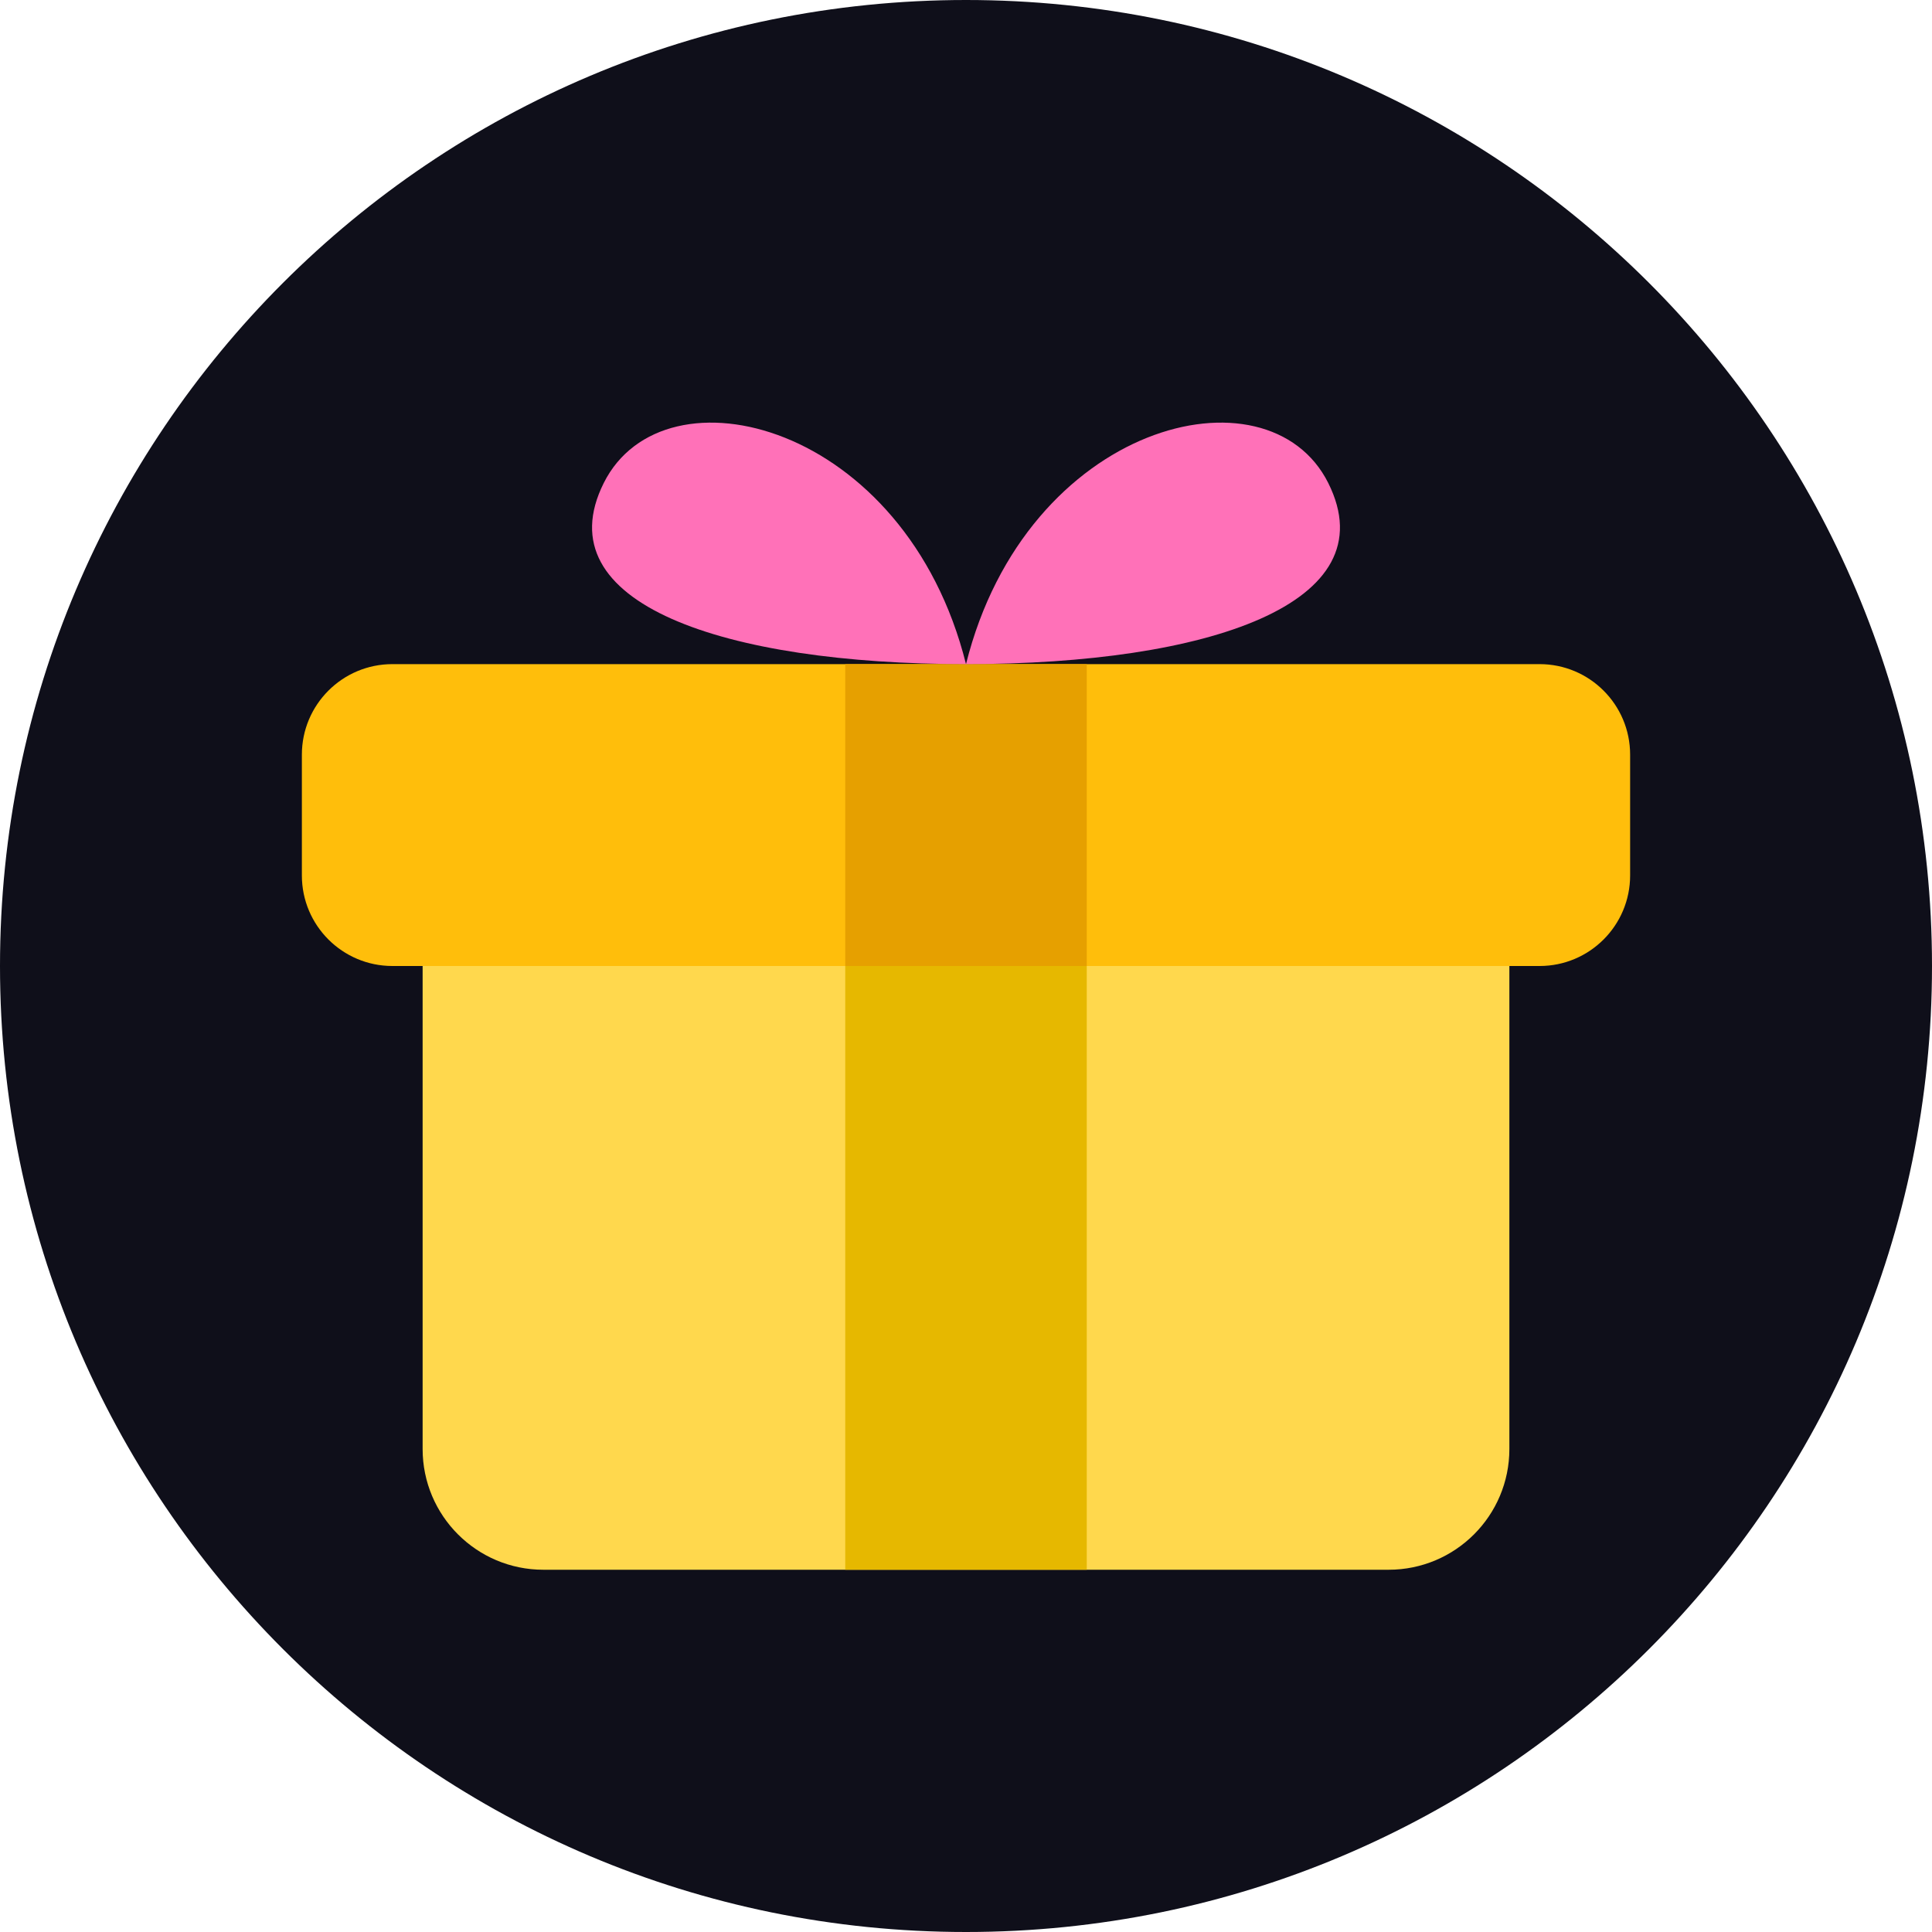
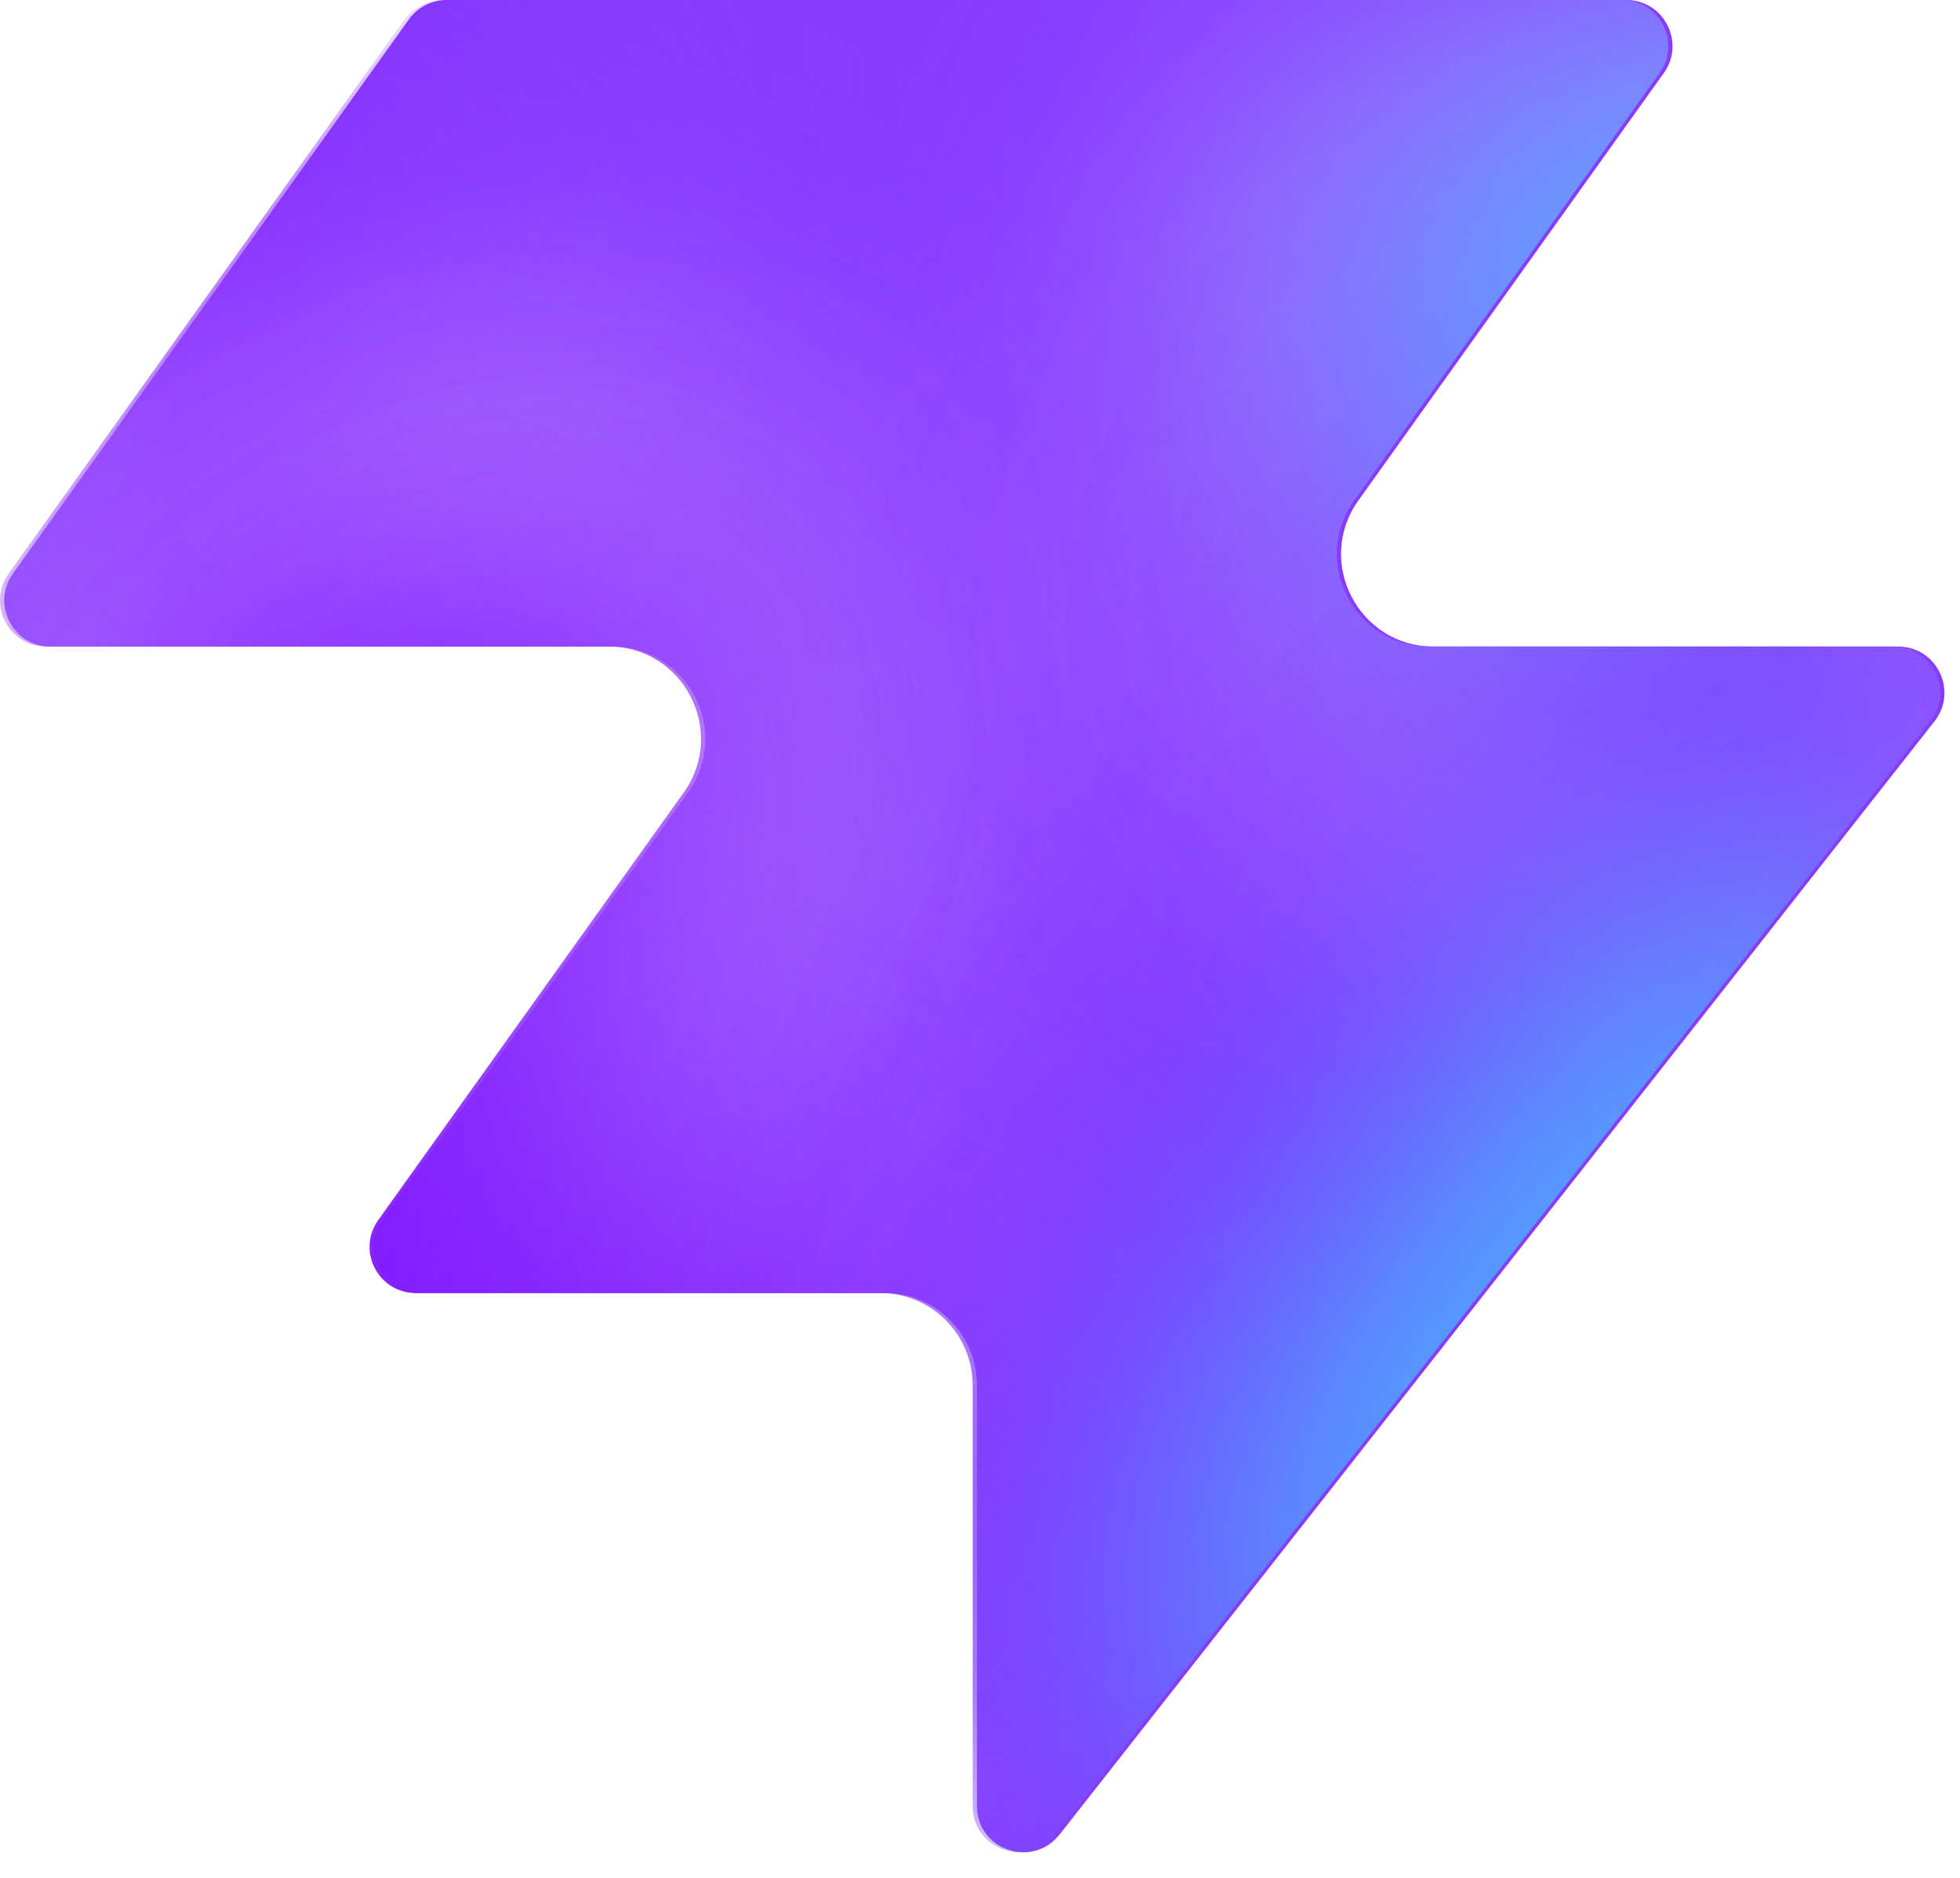
- <svg xmlns="http://www.w3.org/2000/svg" viewBox="0 0 32 32">
-   <circle cx="16" cy="16" r="16" fill="#0f0f1a" />
-   <rect x="7" y="14" width="18" height="12" rx="2" fill="#ffd84d" />
-   <rect x="14" y="14" width="4" height="12" fill="#e6b800" />
-   <rect x="5" y="11" width="22" height="5" rx="1.5" fill="#ffbe0b" />
-   <rect x="14" y="11" width="4" height="5" fill="#e6a000" />
-   <path d="M16 11c-1-4-5-5-6-3s2 3 6 3z" fill="#ff71b8" />
-   <path d="M16 11c1-4 5-5 6-3s-2 3-6 3z" fill="#ff71b8" />
+ <svg xmlns="http://www.w3.org/2000/svg" width="48" height="46" fill="none" viewBox="0 0 48 46">
+   <path fill="#863bff" d="M25.946 44.938c-.664.845-2.021.375-2.021-.698V33.937a2.26 2.26 0 0 0-2.262-2.262H10.287c-.92 0-1.456-1.04-.92-1.788l7.48-10.471c1.07-1.497 0-3.578-1.842-3.578H1.237c-.92 0-1.456-1.04-.92-1.788L10.013.474c.214-.297.556-.474.92-.474h28.894c.92 0 1.456 1.04.92 1.788l-7.48 10.471c-1.07 1.498 0 3.579 1.842 3.579h11.377c.943 0 1.473 1.088.89 1.83L25.947 44.94z" style="fill:#863bff;fill:color(display-p3 .525 .23 1);fill-opacity:1" />
+   <mask id="a" width="48" height="46" x="0" y="0" maskUnits="userSpaceOnUse" style="mask-type:alpha">
+     <path fill="#000" d="M25.842 44.938c-.664.844-2.021.375-2.021-.698V33.937a2.26 2.26 0 0 0-2.262-2.262H10.183c-.92 0-1.456-1.04-.92-1.788l7.48-10.471c1.07-1.498 0-3.579-1.842-3.579H1.133c-.92 0-1.456-1.04-.92-1.787L9.91.473c.214-.297.556-.474.92-.474h28.894c.92 0 1.456 1.04.92 1.788l-7.48 10.471c-1.07 1.498 0 3.578 1.842 3.578h11.377c.943 0 1.473 1.088.89 1.832L25.843 44.94z" style="fill:#000;fill-opacity:1" />
+   </mask>
+   <g mask="url(#a)">
+     <g filter="url(#b)">
+       <ellipse cx="5.508" cy="14.704" fill="#ede6ff" rx="5.508" ry="14.704" style="fill:#ede6ff;fill:color(display-p3 .927 .903 1);fill-opacity:1" transform="matrix(.00324 1 1 -.00324 -4.47 31.516)" />
+     </g>
+     <g filter="url(#c)">
+       <ellipse cx="10.399" cy="29.851" fill="#ede6ff" rx="10.399" ry="29.851" style="fill:#ede6ff;fill:color(display-p3 .927 .903 1);fill-opacity:1" transform="matrix(.00324 1 1 -.00324 -39.328 7.883)" />
+     </g>
+     <g filter="url(#d)">
+       <ellipse cx="5.508" cy="30.487" fill="#7e14ff" rx="5.508" ry="30.487" style="fill:#7e14ff;fill:color(display-p3 .492 .077 1);fill-opacity:1" transform="rotate(89.814 -25.913 -14.639)scale(1 -1)" />
+     </g>
+     <g filter="url(#e)">
+       <ellipse cx="5.508" cy="30.599" fill="#7e14ff" rx="5.508" ry="30.599" style="fill:#7e14ff;fill:color(display-p3 .492 .077 1);fill-opacity:1" transform="rotate(89.814 -32.644 -3.334)scale(1 -1)" />
+     </g>
+     <g filter="url(#f)">
+       <ellipse cx="5.508" cy="30.599" fill="#7e14ff" rx="5.508" ry="30.599" style="fill:#7e14ff;fill:color(display-p3 .492 .077 1);fill-opacity:1" transform="matrix(.00324 1 1 -.00324 -34.34 30.47)" />
+     </g>
+     <g filter="url(#g)">
+       <ellipse cx="14.072" cy="22.078" fill="#ede6ff" rx="14.072" ry="22.078" style="fill:#ede6ff;fill:color(display-p3 .927 .903 1);fill-opacity:1" transform="rotate(93.35 24.506 48.493)scale(-1 1)" />
+     </g>
+     <g filter="url(#h)">
+       <ellipse cx="3.47" cy="21.501" fill="#7e14ff" rx="3.47" ry="21.501" style="fill:#7e14ff;fill:color(display-p3 .492 .077 1);fill-opacity:1" transform="rotate(89.009 28.708 47.59)scale(-1 1)" />
+     </g>
+     <g filter="url(#i)">
+       <ellipse cx="3.47" cy="21.501" fill="#7e14ff" rx="3.47" ry="21.501" style="fill:#7e14ff;fill:color(display-p3 .492 .077 1);fill-opacity:1" transform="rotate(89.009 28.708 47.59)scale(-1 1)" />
+     </g>
+     <g filter="url(#j)">
+       <ellipse cx=".387" cy="8.972" fill="#7e14ff" rx="4.407" ry="29.108" style="fill:#7e14ff;fill:color(display-p3 .492 .077 1);fill-opacity:1" transform="rotate(39.51 .387 8.972)" />
+     </g>
+     <g filter="url(#k)">
+       <ellipse cx="47.523" cy="-6.092" fill="#7e14ff" rx="4.407" ry="29.108" style="fill:#7e14ff;fill:color(display-p3 .492 .077 1);fill-opacity:1" transform="rotate(37.892 47.523 -6.092)" />
+     </g>
+     <g filter="url(#l)">
+       <ellipse cx="41.412" cy="6.333" fill="#47bfff" rx="5.971" ry="9.665" style="fill:#47bfff;fill:color(display-p3 .28 .748 1);fill-opacity:1" transform="rotate(37.892 41.412 6.333)" />
+     </g>
+     <g filter="url(#m)">
+       <ellipse cx="-1.879" cy="38.332" fill="#7e14ff" rx="4.407" ry="29.108" style="fill:#7e14ff;fill:color(display-p3 .492 .077 1);fill-opacity:1" transform="rotate(37.892 -1.88 38.332)" />
+     </g>
+     <g filter="url(#n)">
+       <ellipse cx="-1.879" cy="38.332" fill="#7e14ff" rx="4.407" ry="29.108" style="fill:#7e14ff;fill:color(display-p3 .492 .077 1);fill-opacity:1" transform="rotate(37.892 -1.88 38.332)" />
+     </g>
+     <g filter="url(#o)">
+       <ellipse cx="35.651" cy="29.907" fill="#7e14ff" rx="4.407" ry="29.108" style="fill:#7e14ff;fill:color(display-p3 .492 .077 1);fill-opacity:1" transform="rotate(37.892 35.651 29.907)" />
+     </g>
+     <g filter="url(#p)">
+       <ellipse cx="38.418" cy="32.4" fill="#47bfff" rx="5.971" ry="15.297" style="fill:#47bfff;fill:color(display-p3 .28 .748 1);fill-opacity:1" transform="rotate(37.892 38.418 32.4)" />
+     </g>
+   </g>
+   <defs>
+     <filter id="b" width="60.045" height="41.654" x="-19.77" y="16.149" color-interpolation-filters="sRGB" filterUnits="userSpaceOnUse">
+       <feFlood flood-opacity="0" result="BackgroundImageFix" />
+       <feBlend in="SourceGraphic" in2="BackgroundImageFix" result="shape" />
+       <feGaussianBlur result="effect1_foregroundBlur_2002_17158" stdDeviation="7.659" />
+     </filter>
+     <filter id="c" width="90.34" height="51.437" x="-54.613" y="-7.533" color-interpolation-filters="sRGB" filterUnits="userSpaceOnUse">
+       <feFlood flood-opacity="0" result="BackgroundImageFix" />
+       <feBlend in="SourceGraphic" in2="BackgroundImageFix" result="shape" />
+       <feGaussianBlur result="effect1_foregroundBlur_2002_17158" stdDeviation="7.659" />
+     </filter>
+     <filter id="d" width="79.355" height="29.4" x="-49.64" y="2.03" color-interpolation-filters="sRGB" filterUnits="userSpaceOnUse">
+       <feFlood flood-opacity="0" result="BackgroundImageFix" />
+       <feBlend in="SourceGraphic" in2="BackgroundImageFix" result="shape" />
+       <feGaussianBlur result="effect1_foregroundBlur_2002_17158" stdDeviation="4.596" />
+     </filter>
+     <filter id="e" width="79.579" height="29.4" x="-45.045" y="20.029" color-interpolation-filters="sRGB" filterUnits="userSpaceOnUse">
+       <feFlood flood-opacity="0" result="BackgroundImageFix" />
+       <feBlend in="SourceGraphic" in2="BackgroundImageFix" result="shape" />
+       <feGaussianBlur result="effect1_foregroundBlur_2002_17158" stdDeviation="4.596" />
+     </filter>
+     <filter id="f" width="79.579" height="29.4" x="-43.513" y="21.178" color-interpolation-filters="sRGB" filterUnits="userSpaceOnUse">
+       <feFlood flood-opacity="0" result="BackgroundImageFix" />
+       <feBlend in="SourceGraphic" in2="BackgroundImageFix" result="shape" />
+       <feGaussianBlur result="effect1_foregroundBlur_2002_17158" stdDeviation="4.596" />
+     </filter>
+     <filter id="g" width="74.749" height="58.852" x="15.756" y="-17.901" color-interpolation-filters="sRGB" filterUnits="userSpaceOnUse">
+       <feFlood flood-opacity="0" result="BackgroundImageFix" />
+       <feBlend in="SourceGraphic" in2="BackgroundImageFix" result="shape" />
+       <feGaussianBlur result="effect1_foregroundBlur_2002_17158" stdDeviation="7.659" />
+     </filter>
+     <filter id="h" width="61.377" height="25.362" x="23.548" y="2.284" color-interpolation-filters="sRGB" filterUnits="userSpaceOnUse">
+       <feFlood flood-opacity="0" result="BackgroundImageFix" />
+       <feBlend in="SourceGraphic" in2="BackgroundImageFix" result="shape" />
+       <feGaussianBlur result="effect1_foregroundBlur_2002_17158" stdDeviation="4.596" />
+     </filter>
+     <filter id="i" width="61.377" height="25.362" x="23.548" y="2.284" color-interpolation-filters="sRGB" filterUnits="userSpaceOnUse">
+       <feFlood flood-opacity="0" result="BackgroundImageFix" />
+       <feBlend in="SourceGraphic" in2="BackgroundImageFix" result="shape" />
+       <feGaussianBlur result="effect1_foregroundBlur_2002_17158" stdDeviation="4.596" />
+     </filter>
+     <filter id="j" width="56.045" height="63.649" x="-27.636" y="-22.853" color-interpolation-filters="sRGB" filterUnits="userSpaceOnUse">
+       <feFlood flood-opacity="0" result="BackgroundImageFix" />
+       <feBlend in="SourceGraphic" in2="BackgroundImageFix" result="shape" />
+       <feGaussianBlur result="effect1_foregroundBlur_2002_17158" stdDeviation="4.596" />
+     </filter>
+     <filter id="k" width="54.814" height="64.646" x="20.116" y="-38.415" color-interpolation-filters="sRGB" filterUnits="userSpaceOnUse">
+       <feFlood flood-opacity="0" result="BackgroundImageFix" />
+       <feBlend in="SourceGraphic" in2="BackgroundImageFix" result="shape" />
+       <feGaussianBlur result="effect1_foregroundBlur_2002_17158" stdDeviation="4.596" />
+     </filter>
+     <filter id="l" width="33.541" height="35.313" x="24.641" y="-11.323" color-interpolation-filters="sRGB" filterUnits="userSpaceOnUse">
+       <feFlood flood-opacity="0" result="BackgroundImageFix" />
+       <feBlend in="SourceGraphic" in2="BackgroundImageFix" result="shape" />
+       <feGaussianBlur result="effect1_foregroundBlur_2002_17158" stdDeviation="4.596" />
+     </filter>
+     <filter id="m" width="54.814" height="64.646" x="-29.286" y="6.009" color-interpolation-filters="sRGB" filterUnits="userSpaceOnUse">
+       <feFlood flood-opacity="0" result="BackgroundImageFix" />
+       <feBlend in="SourceGraphic" in2="BackgroundImageFix" result="shape" />
+       <feGaussianBlur result="effect1_foregroundBlur_2002_17158" stdDeviation="4.596" />
+     </filter>
+     <filter id="n" width="54.814" height="64.646" x="-29.286" y="6.009" color-interpolation-filters="sRGB" filterUnits="userSpaceOnUse">
+       <feFlood flood-opacity="0" result="BackgroundImageFix" />
+       <feBlend in="SourceGraphic" in2="BackgroundImageFix" result="shape" />
+       <feGaussianBlur result="effect1_foregroundBlur_2002_17158" stdDeviation="4.596" />
+     </filter>
+     <filter id="o" width="54.814" height="64.646" x="8.244" y="-2.416" color-interpolation-filters="sRGB" filterUnits="userSpaceOnUse">
+       <feFlood flood-opacity="0" result="BackgroundImageFix" />
+       <feBlend in="SourceGraphic" in2="BackgroundImageFix" result="shape" />
+       <feGaussianBlur result="effect1_foregroundBlur_2002_17158" stdDeviation="4.596" />
+     </filter>
+     <filter id="p" width="39.409" height="43.623" x="18.713" y="10.588" color-interpolation-filters="sRGB" filterUnits="userSpaceOnUse">
+       <feFlood flood-opacity="0" result="BackgroundImageFix" />
+       <feBlend in="SourceGraphic" in2="BackgroundImageFix" result="shape" />
+       <feGaussianBlur result="effect1_foregroundBlur_2002_17158" stdDeviation="4.596" />
+     </filter>
+   </defs>
</svg>
